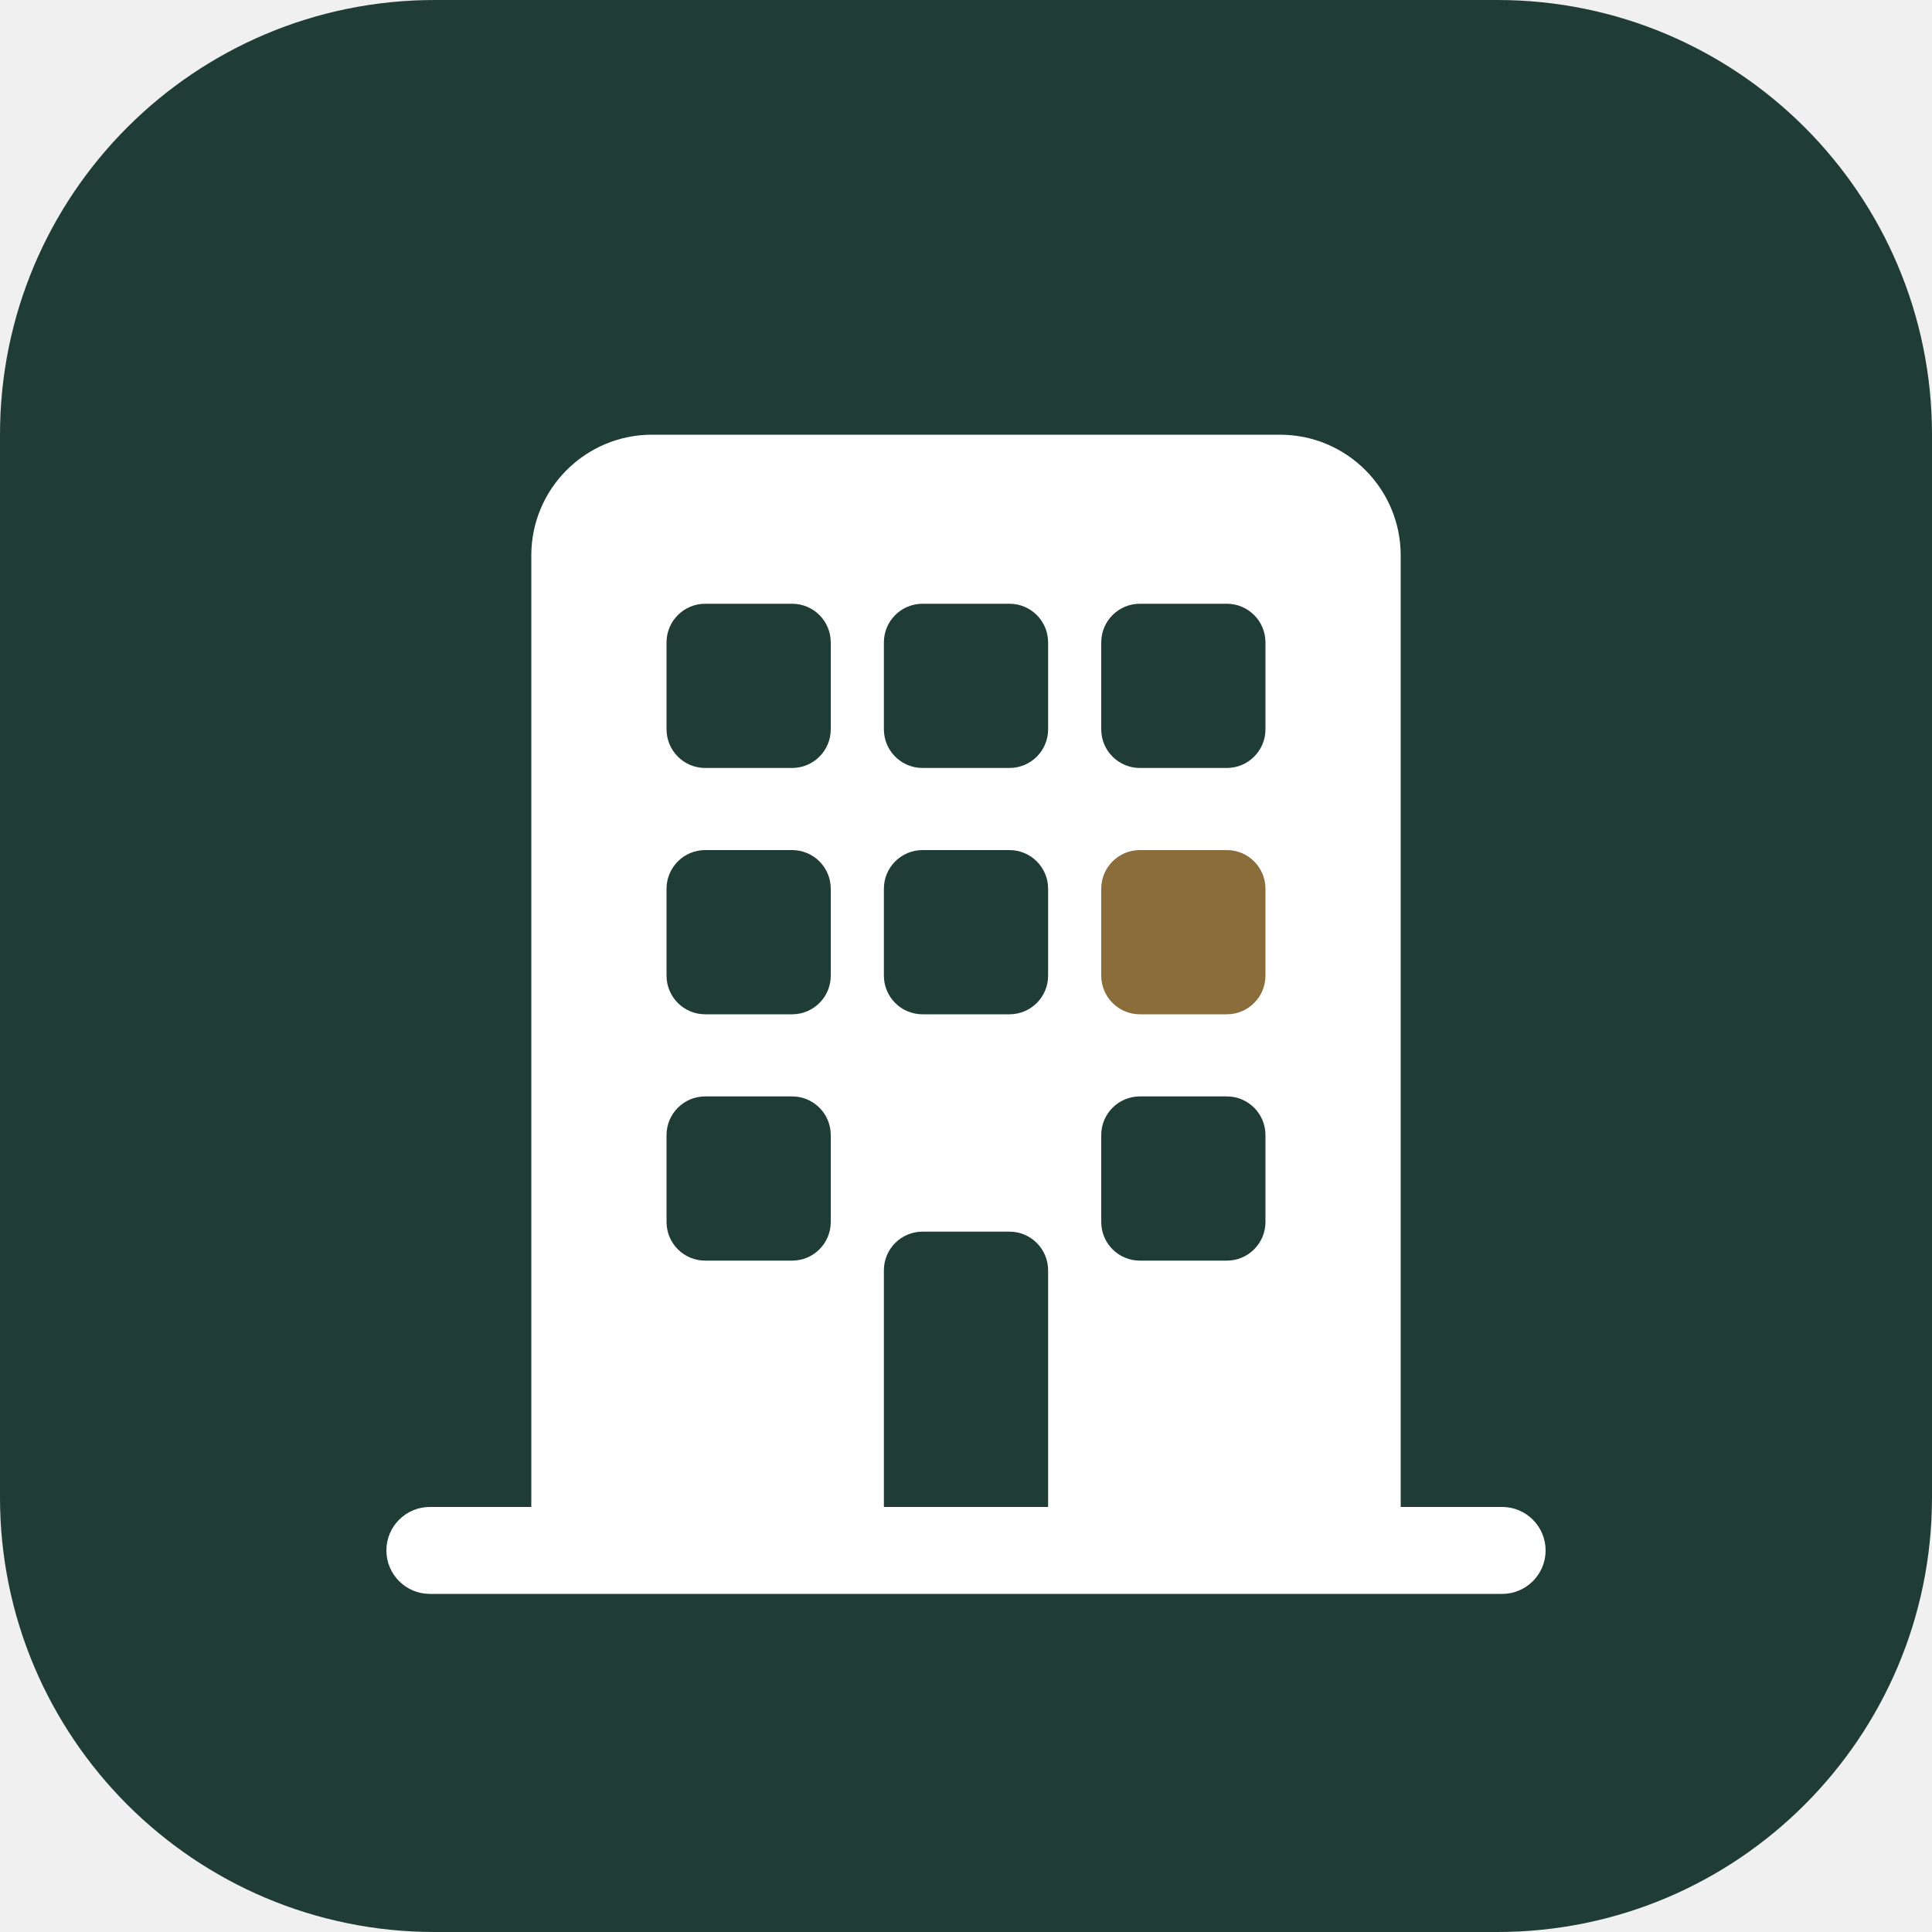
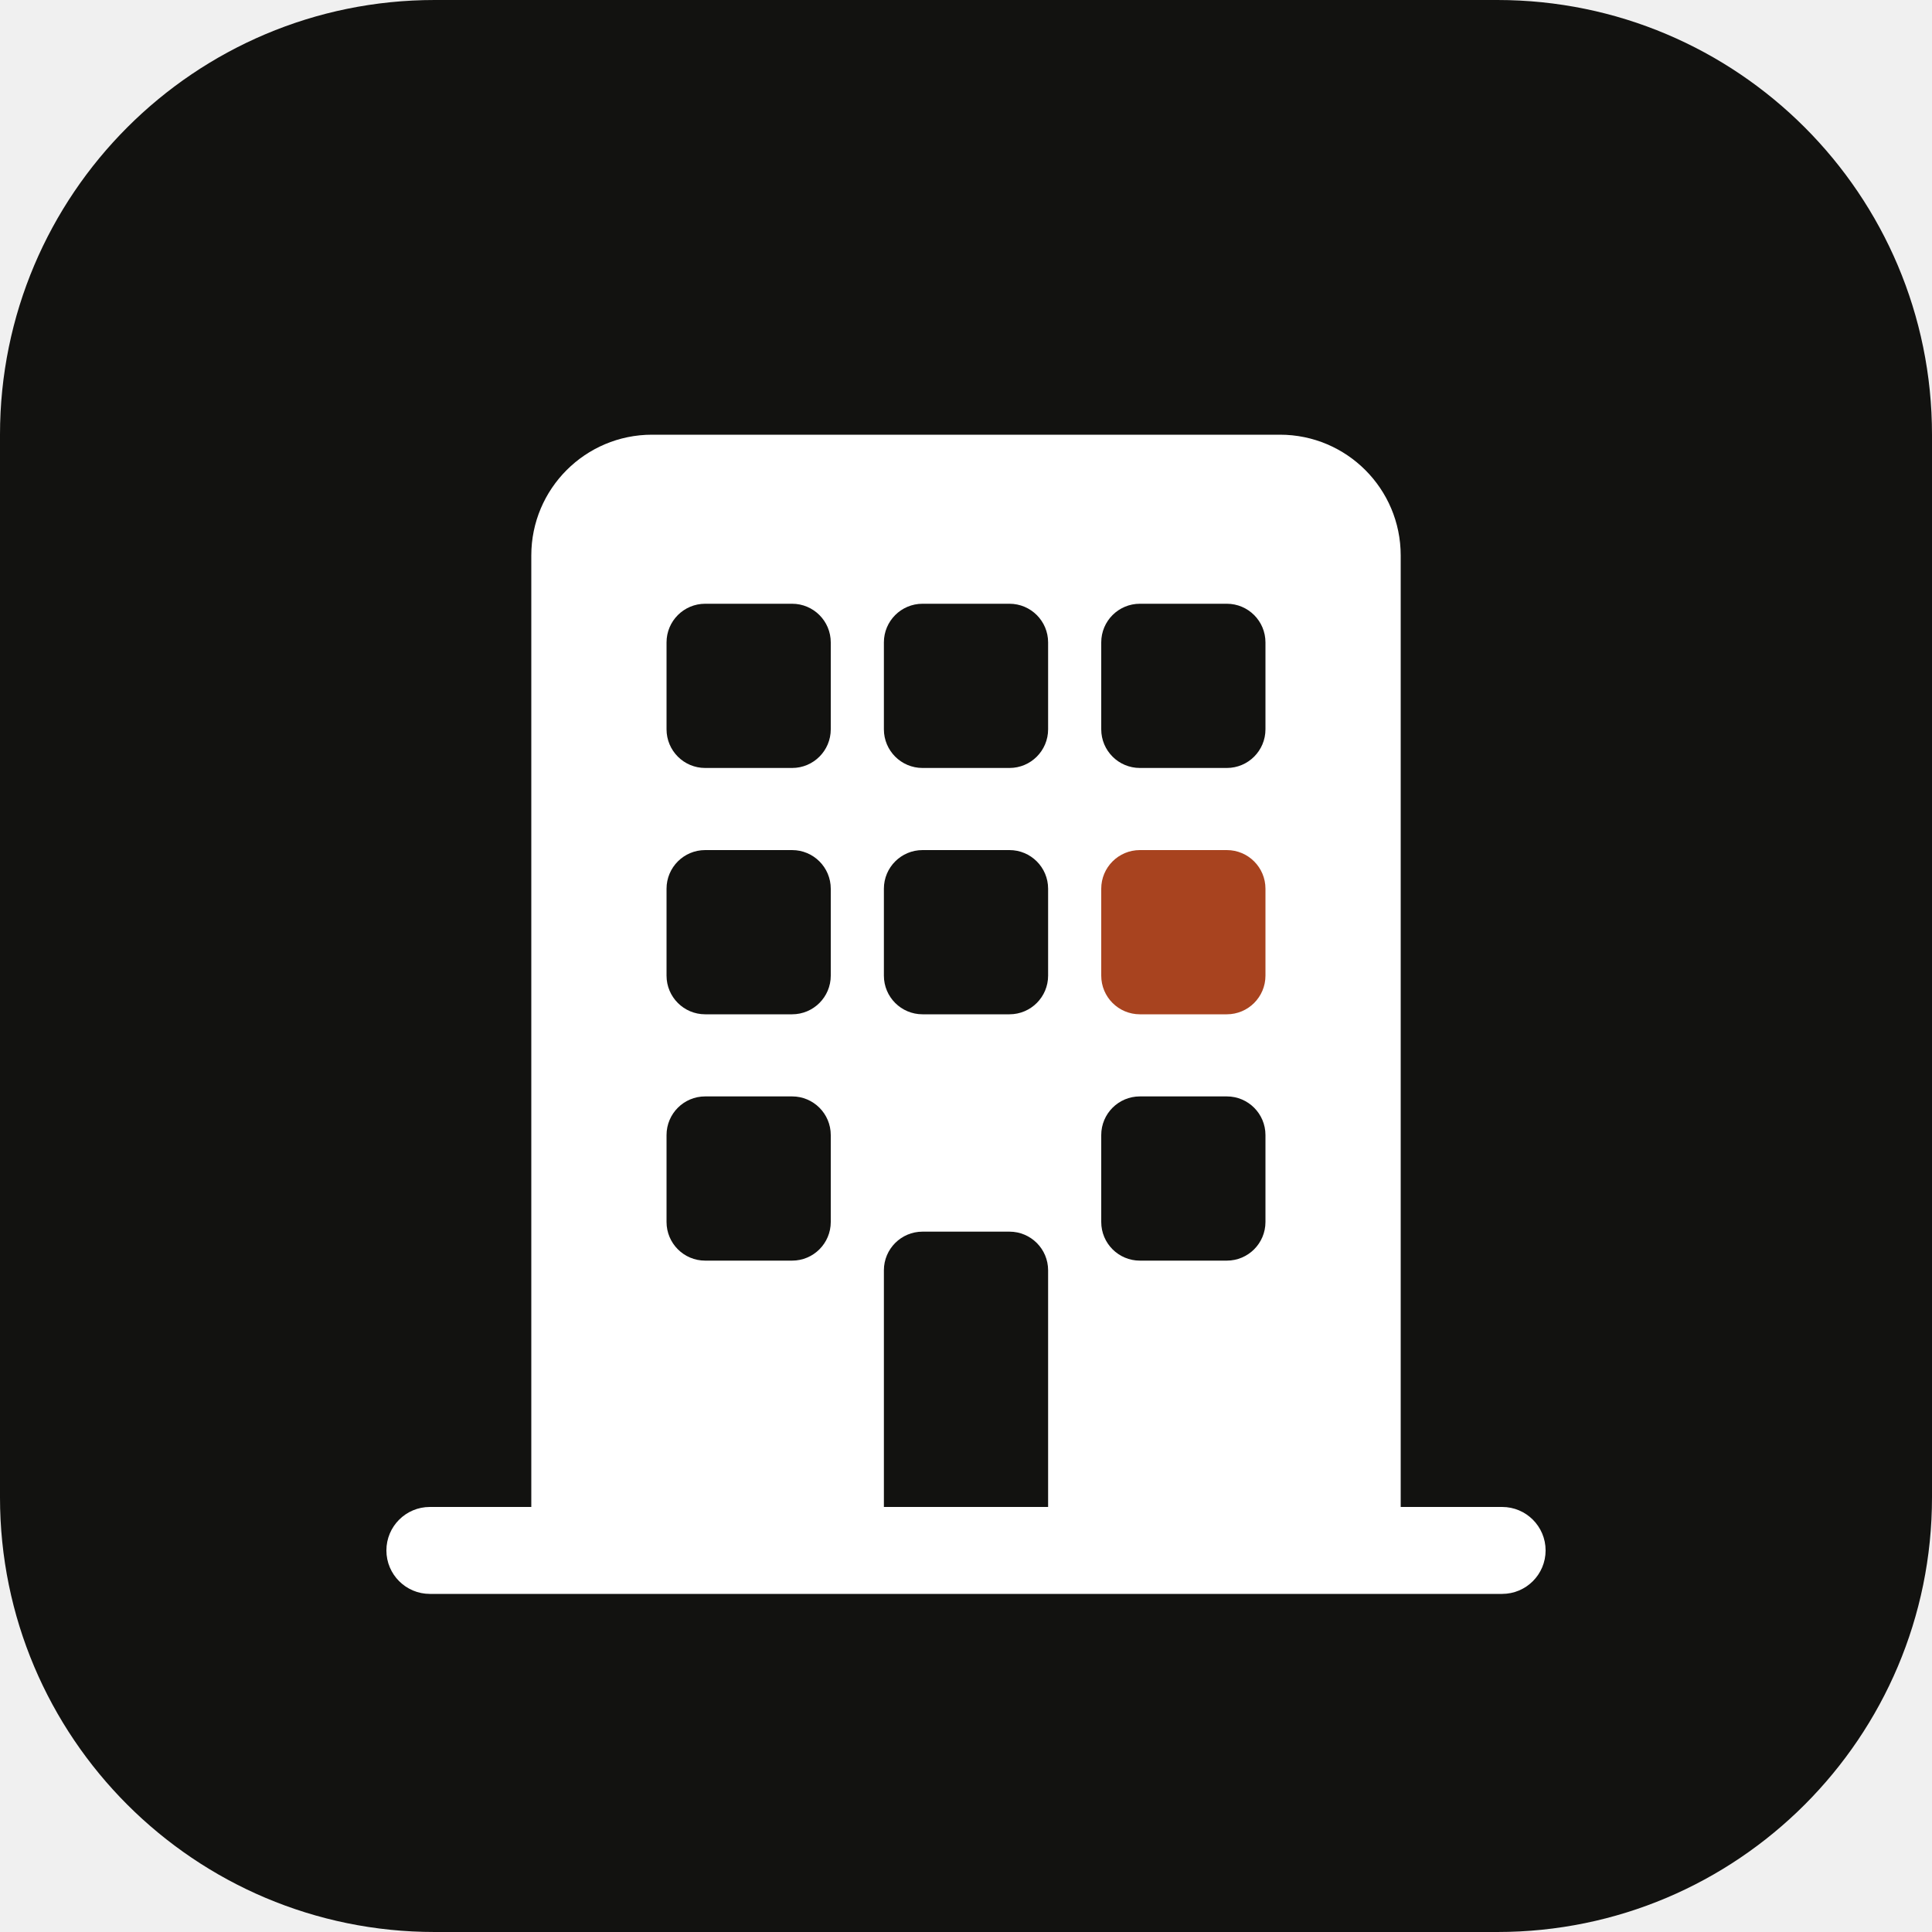
<svg xmlns="http://www.w3.org/2000/svg" viewBox="0 0 40 40">
-   <rect width="40" height="40" rx="9" fill="#1f3d36" />
+   <rect width="40" height="40" rx="9" fill="#121210" />
  <path d="M11 32V11.5a2.5 2.5 0 0 1 2.5-2.5h13a2.5 2.5 0 0 1 2.5 2.5V32z" fill="#ffffff" />
-   <g fill="#1f3d36">
+   <g fill="#121210">
    <rect x="13.8" y="12.5" width="3.4" height="3.4" rx="0.8" />
    <rect x="18.3" y="12.5" width="3.4" height="3.4" rx="0.8" />
    <rect x="22.8" y="12.5" width="3.4" height="3.4" rx="0.8" />
    <rect x="13.8" y="17.6" width="3.4" height="3.4" rx="0.8" />
    <rect x="18.3" y="17.6" width="3.4" height="3.4" rx="0.8" />
    <rect x="13.8" y="22.7" width="3.4" height="3.4" rx="0.8" />
    <rect x="22.8" y="22.7" width="3.4" height="3.4" rx="0.8" />
    <rect x="18.3" y="25.5" width="3.4" height="6.5" rx="0.8" />
  </g>
-   <rect x="22.8" y="17.6" width="3.4" height="3.4" rx="0.8" fill="#8a6d3b" />
+   <rect x="22.8" y="17.6" width="3.4" height="3.4" rx="0.8" fill="#a8431f" />
  <rect x="8" y="31.2" width="24" height="1.8" rx="0.9" fill="#ffffff" />
</svg>
